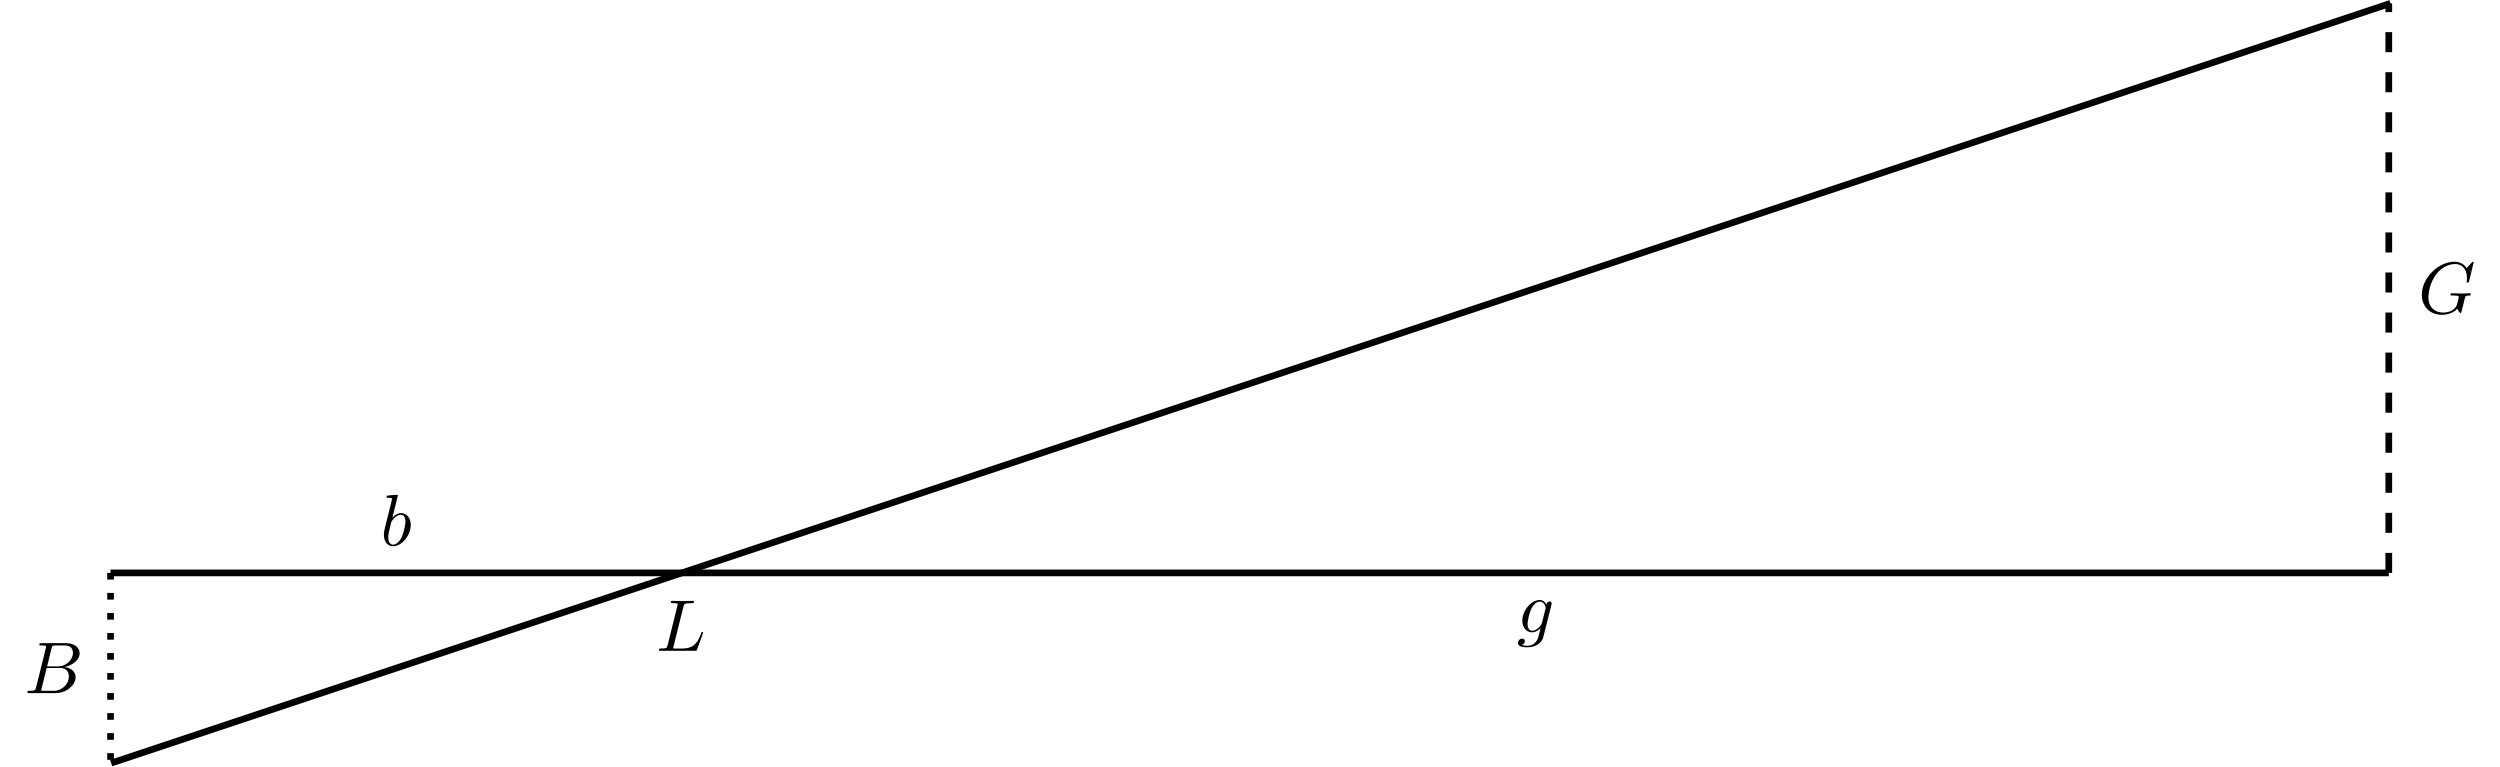
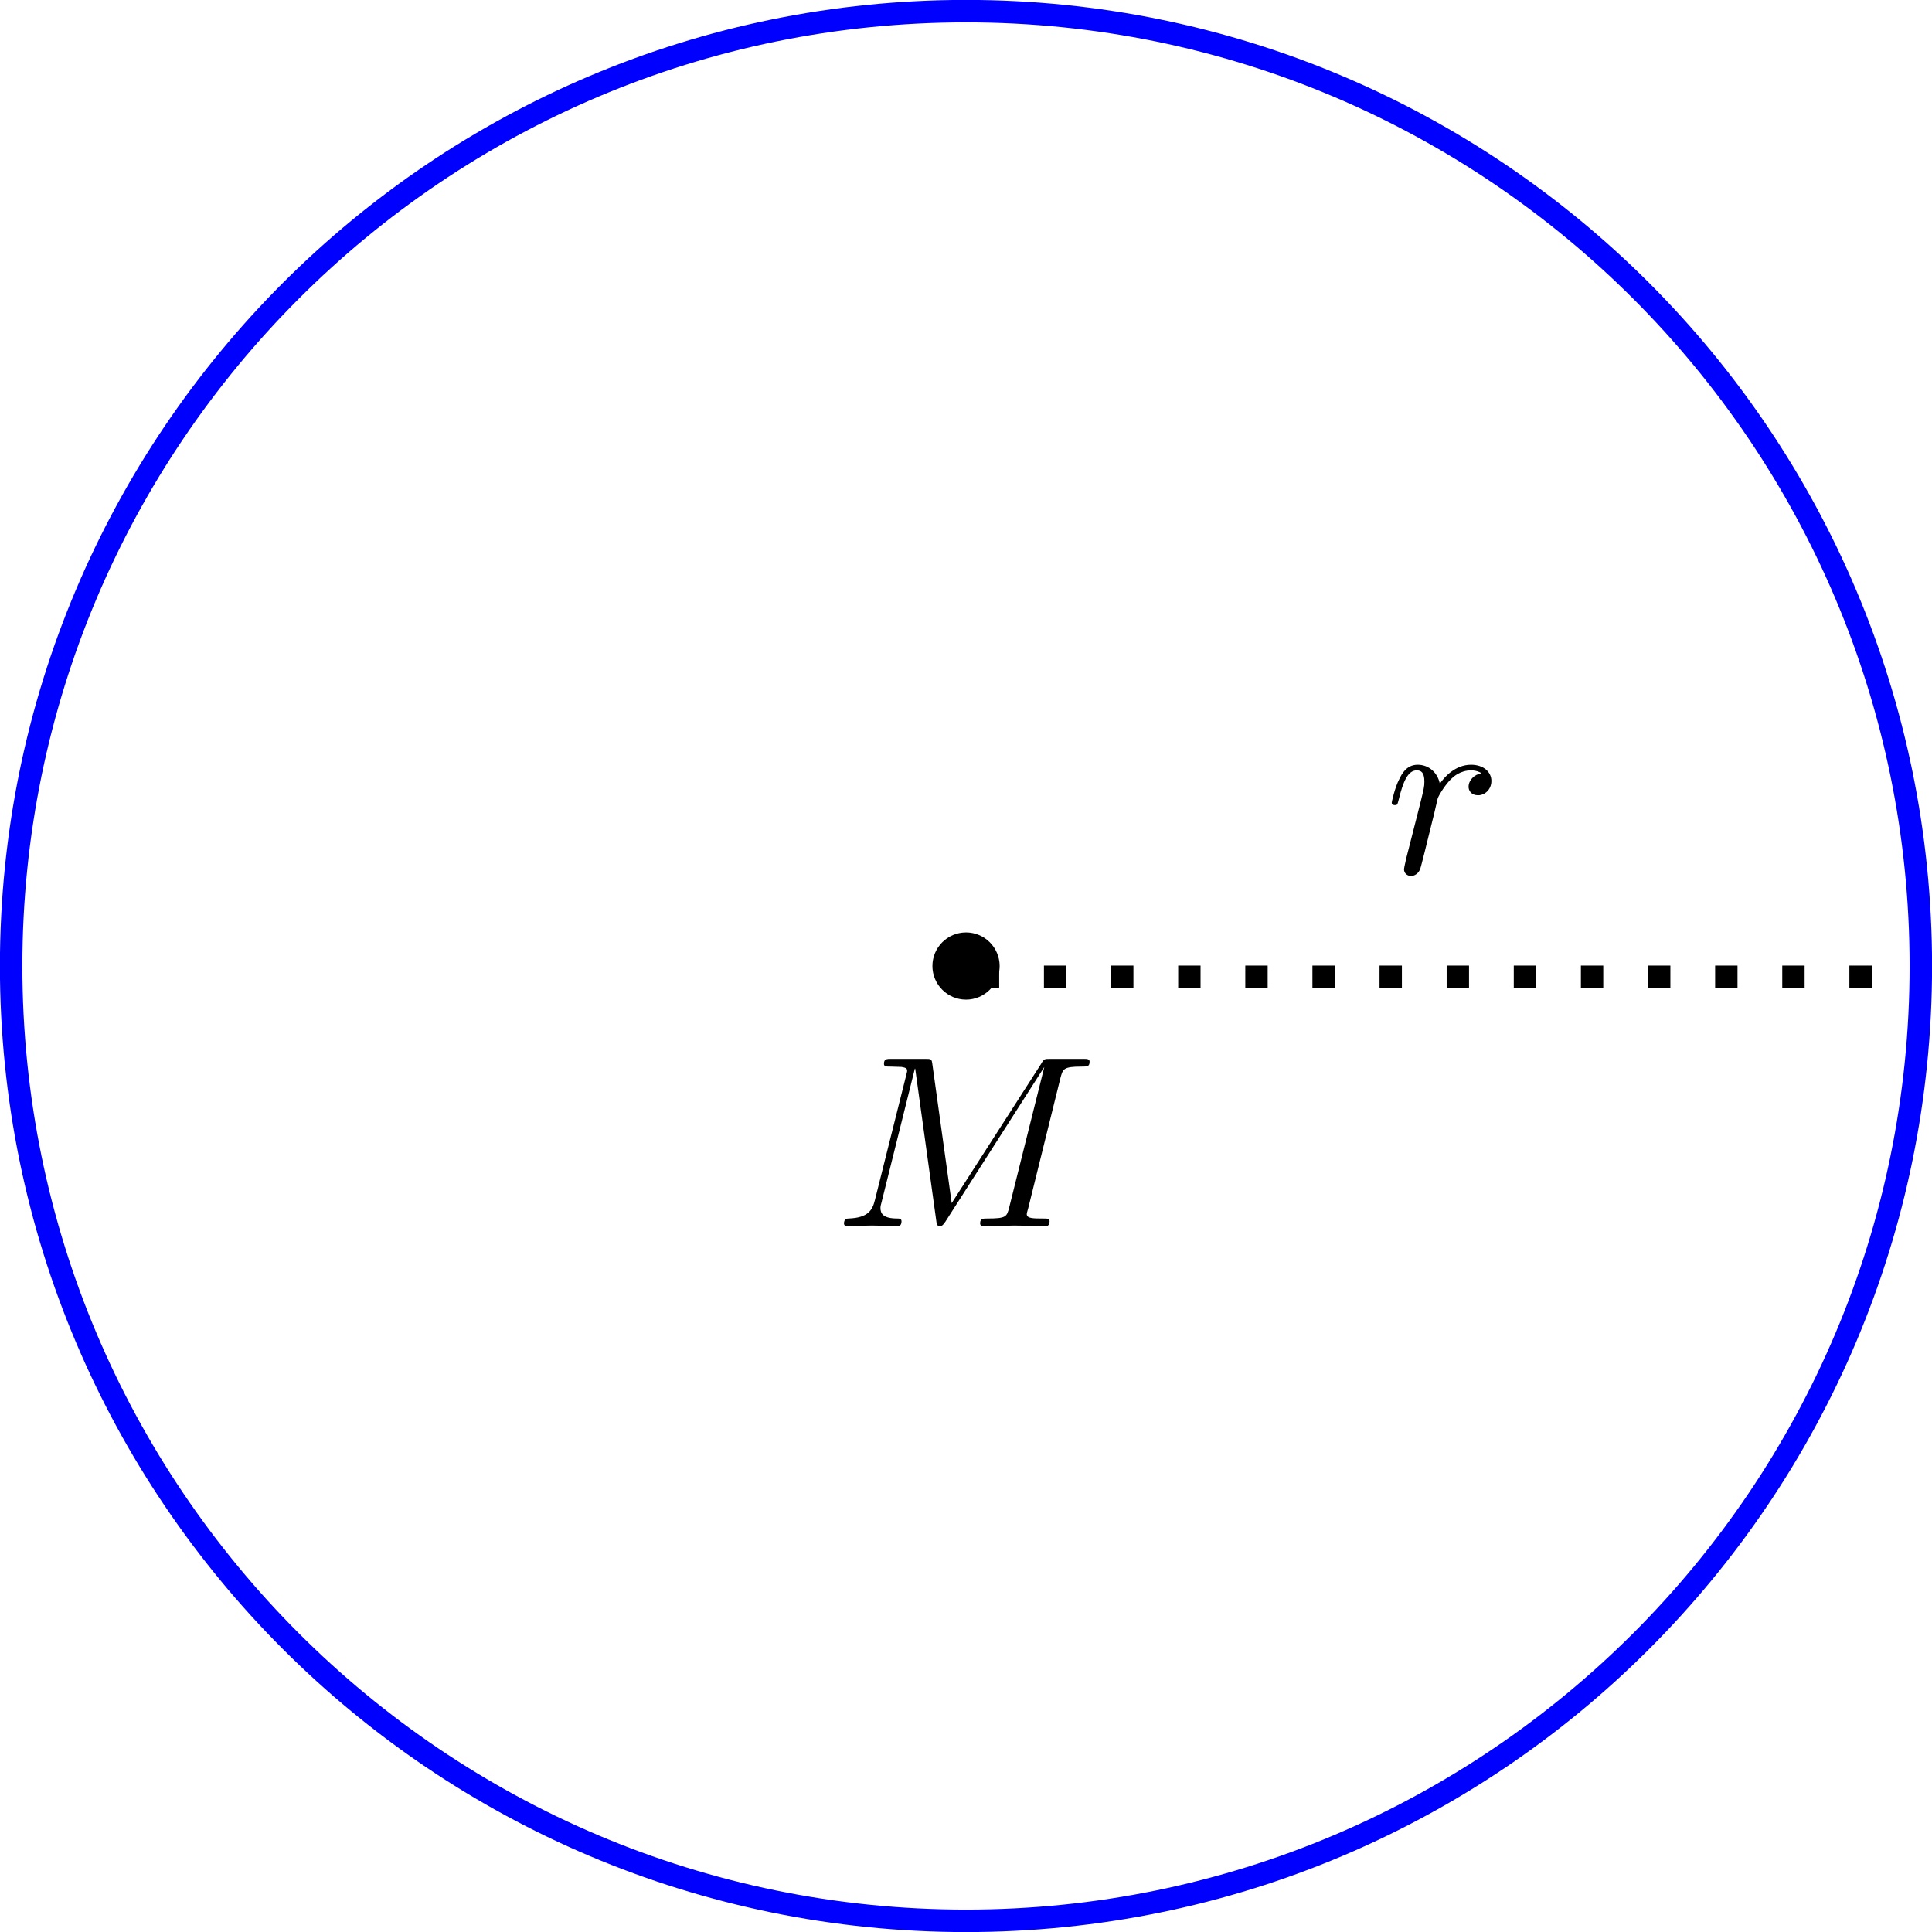
- <svg xmlns="http://www.w3.org/2000/svg" xmlns:xlink="http://www.w3.org/1999/xlink" width="373.097pt" height="114.382pt" viewBox="0 0 373.097 114.382" version="1.1">
+ <svg xmlns="http://www.w3.org/2000/svg" xmlns:xlink="http://www.w3.org/1999/xlink" width="86.036pt" height="86.036pt" viewBox="0 0 86.036 86.036" version="1.1">
  <defs>
    <g>
      <symbol overflow="visible" id="glyph0-0">
        <path style="stroke:none;" d="" />
      </symbol>
      <symbol overflow="visible" id="glyph0-1">
-         <path style="stroke:none;" d="M 1.75 -0.844 C 1.641 -0.422 1.609 -0.344 0.75 -0.344 C 0.562 -0.344 0.453 -0.344 0.453 -0.125 C 0.453 0 0.562 0 0.75 0 L 4.641 0 C 6.375 0 7.656 -1.281 7.656 -2.359 C 7.656 -3.141 7.031 -3.781 5.969 -3.891 C 7.094 -4.094 8.25 -4.906 8.25 -5.938 C 8.25 -6.75 7.531 -7.453 6.219 -7.453 L 2.547 -7.453 C 2.344 -7.453 2.234 -7.453 2.234 -7.234 C 2.234 -7.109 2.328 -7.109 2.547 -7.109 C 2.562 -7.109 2.766 -7.109 2.953 -7.094 C 3.156 -7.062 3.25 -7.062 3.25 -6.922 C 3.25 -6.875 3.234 -6.844 3.203 -6.703 Z M 3.391 -3.984 L 4.062 -6.703 C 4.172 -7.078 4.188 -7.109 4.656 -7.109 L 6.062 -7.109 C 7.031 -7.109 7.25 -6.469 7.25 -5.984 C 7.25 -5.031 6.312 -3.984 4.984 -3.984 Z M 2.906 -0.344 C 2.75 -0.344 2.719 -0.344 2.656 -0.344 C 2.547 -0.359 2.516 -0.375 2.516 -0.453 C 2.516 -0.484 2.516 -0.516 2.578 -0.703 L 3.328 -3.75 L 5.391 -3.75 C 6.438 -3.75 6.641 -2.938 6.641 -2.469 C 6.641 -1.391 5.672 -0.344 4.391 -0.344 Z " />
+         <path style="stroke:none;" d="M 10.094 -6.609 C 10.203 -7 10.219 -7.109 11.031 -7.109 C 11.281 -7.109 11.391 -7.109 11.391 -7.328 C 11.391 -7.453 11.281 -7.453 11.094 -7.453 L 9.656 -7.453 C 9.375 -7.453 9.359 -7.453 9.234 -7.234 L 5.25 -1.031 L 4.391 -7.203 C 4.359 -7.453 4.344 -7.453 4.062 -7.453 L 2.562 -7.453 C 2.359 -7.453 2.234 -7.453 2.234 -7.234 C 2.234 -7.109 2.328 -7.109 2.547 -7.109 C 2.688 -7.109 2.891 -7.094 3.016 -7.094 C 3.203 -7.062 3.266 -7.031 3.266 -6.922 C 3.266 -6.875 3.25 -6.844 3.219 -6.703 L 1.828 -1.156 C 1.719 -0.719 1.531 -0.375 0.656 -0.344 C 0.594 -0.344 0.453 -0.328 0.453 -0.125 C 0.453 -0.031 0.531 0 0.609 0 C 0.953 0 1.344 -0.031 1.703 -0.031 C 2.078 -0.031 2.469 0 2.828 0 C 2.875 0 3.016 0 3.016 -0.219 C 3.016 -0.344 2.906 -0.344 2.828 -0.344 C 2.203 -0.344 2.078 -0.562 2.078 -0.812 C 2.078 -0.891 2.094 -0.953 2.125 -1.062 L 3.609 -7.016 L 3.625 -7.016 L 4.562 -0.25 C 4.578 -0.125 4.594 0 4.719 0 C 4.844 0 4.906 -0.125 4.969 -0.203 L 9.375 -7.094 L 7.812 -0.844 C 7.703 -0.422 7.688 -0.344 6.828 -0.344 C 6.641 -0.344 6.516 -0.344 6.516 -0.125 C 6.516 0 6.656 0 6.688 0 C 6.984 0 7.734 -0.031 8.031 -0.031 C 8.484 -0.031 8.953 0 9.406 0 C 9.469 0 9.609 0 9.609 -0.219 C 9.609 -0.344 9.516 -0.344 9.297 -0.344 C 8.906 -0.344 8.594 -0.344 8.594 -0.531 C 8.594 -0.578 8.594 -0.594 8.656 -0.797 Z " />
      </symbol>
      <symbol overflow="visible" id="glyph0-2">
-         <path style="stroke:none;" d="M 8.281 -7.578 C 8.281 -7.609 8.266 -7.688 8.172 -7.688 C 8.141 -7.688 8.125 -7.672 8 -7.562 L 7.234 -6.719 C 7.141 -6.875 6.641 -7.688 5.438 -7.688 C 3 -7.688 0.547 -5.281 0.547 -2.75 C 0.547 -1.016 1.75 0.234 3.516 0.234 C 4 0.234 4.5 0.141 4.891 -0.016 C 5.438 -0.234 5.641 -0.469 5.828 -0.688 C 5.938 -0.422 6.219 -0.016 6.328 -0.016 C 6.375 -0.016 6.406 -0.047 6.406 -0.047 C 6.422 -0.078 6.531 -0.484 6.594 -0.719 L 6.797 -1.562 C 6.844 -1.75 6.891 -1.938 6.938 -2.109 C 7.062 -2.609 7.062 -2.625 7.688 -2.641 C 7.75 -2.641 7.859 -2.656 7.859 -2.859 C 7.859 -2.938 7.812 -2.984 7.719 -2.984 C 7.469 -2.984 6.828 -2.938 6.578 -2.938 C 6.234 -2.938 5.391 -2.984 5.047 -2.984 C 4.953 -2.984 4.828 -2.984 4.828 -2.766 C 4.828 -2.641 4.906 -2.641 5.141 -2.641 C 5.156 -2.641 5.469 -2.641 5.719 -2.625 C 6.016 -2.578 6.062 -2.547 6.062 -2.406 C 6.062 -2.312 5.938 -1.828 5.828 -1.422 C 5.531 -0.219 4.109 -0.094 3.734 -0.094 C 2.688 -0.094 1.531 -0.719 1.531 -2.391 C 1.531 -2.719 1.641 -4.531 2.797 -5.938 C 3.375 -6.688 4.438 -7.344 5.516 -7.344 C 6.625 -7.344 7.281 -6.516 7.281 -5.25 C 7.281 -4.812 7.234 -4.797 7.234 -4.688 C 7.234 -4.578 7.359 -4.578 7.406 -4.578 C 7.547 -4.578 7.547 -4.609 7.609 -4.797 Z " />
-       </symbol>
-       <symbol overflow="visible" id="glyph0-3">
-         <path style="stroke:none;" d="M 2.609 -7.453 C 2.609 -7.453 2.609 -7.562 2.469 -7.562 C 2.219 -7.562 1.422 -7.484 1.141 -7.453 C 1.047 -7.453 0.922 -7.438 0.922 -7.234 C 0.922 -7.109 1.031 -7.109 1.188 -7.109 C 1.719 -7.109 1.734 -7.031 1.734 -6.922 C 1.734 -6.844 1.641 -6.484 1.578 -6.25 L 0.688 -2.688 C 0.562 -2.156 0.516 -1.969 0.516 -1.594 C 0.516 -0.562 1.094 0.125 1.891 0.125 C 3.188 0.125 4.531 -1.5 4.531 -3.078 C 4.531 -4.062 3.953 -4.828 3.078 -4.828 C 2.578 -4.828 2.125 -4.5 1.797 -4.172 Z M 1.578 -3.328 C 1.641 -3.562 1.641 -3.594 1.75 -3.703 C 2.281 -4.422 2.766 -4.578 3.047 -4.578 C 3.453 -4.578 3.734 -4.25 3.734 -3.562 C 3.734 -2.906 3.375 -1.656 3.188 -1.25 C 2.828 -0.516 2.328 -0.125 1.891 -0.125 C 1.531 -0.125 1.172 -0.422 1.172 -1.219 C 1.172 -1.422 1.172 -1.641 1.344 -2.328 Z " />
-       </symbol>
-       <symbol overflow="visible" id="glyph0-4">
-         <path style="stroke:none;" d="M 5.141 -4.109 C 5.141 -4.172 5.172 -4.234 5.172 -4.312 C 5.172 -4.5 5.031 -4.609 4.859 -4.609 C 4.75 -4.609 4.453 -4.531 4.406 -4.141 C 4.203 -4.531 3.828 -4.828 3.391 -4.828 C 2.156 -4.828 0.797 -3.297 0.797 -1.719 C 0.797 -0.641 1.469 0 2.25 0 C 2.891 0 3.406 -0.516 3.516 -0.625 C 3.297 0.344 3.156 0.797 3.156 0.812 C 3.125 0.922 2.75 2 1.594 2 C 1.391 2 1.031 1.984 0.719 1.891 C 1.047 1.781 1.172 1.5 1.172 1.312 C 1.172 1.141 1.047 0.938 0.75 0.938 C 0.516 0.938 0.156 1.141 0.156 1.578 C 0.156 2.016 0.562 2.234 1.609 2.234 C 2.984 2.234 3.766 1.391 3.922 0.734 Z M 3.719 -1.391 C 3.656 -1.109 3.406 -0.844 3.156 -0.625 C 2.938 -0.438 2.594 -0.234 2.281 -0.234 C 1.734 -0.234 1.578 -0.812 1.578 -1.25 C 1.578 -1.766 1.891 -3.047 2.188 -3.609 C 2.469 -4.141 2.938 -4.578 3.406 -4.578 C 4.125 -4.578 4.281 -3.703 4.281 -3.641 C 4.281 -3.594 4.25 -3.516 4.25 -3.484 Z " />
-       </symbol>
-       <symbol overflow="visible" id="glyph0-5">
-         <path style="stroke:none;" d="M 4.078 -6.594 C 4.172 -6.984 4.203 -7.109 5.234 -7.109 C 5.562 -7.109 5.656 -7.109 5.656 -7.312 C 5.656 -7.453 5.531 -7.453 5.469 -7.453 C 5.109 -7.453 4.219 -7.422 3.859 -7.422 C 3.531 -7.422 2.734 -7.453 2.406 -7.453 C 2.328 -7.453 2.203 -7.453 2.203 -7.234 C 2.203 -7.109 2.297 -7.109 2.516 -7.109 C 2.531 -7.109 2.734 -7.109 2.922 -7.094 C 3.125 -7.062 3.219 -7.062 3.219 -6.922 C 3.219 -6.875 3.203 -6.844 3.172 -6.703 L 1.719 -0.844 C 1.609 -0.422 1.578 -0.344 0.719 -0.344 C 0.531 -0.344 0.422 -0.344 0.422 -0.125 C 0.422 0 0.531 0 0.719 0 L 5.766 0 C 6.031 0 6.047 0 6.109 -0.188 L 6.969 -2.547 C 7.016 -2.656 7.016 -2.688 7.016 -2.688 C 7.016 -2.734 6.984 -2.812 6.875 -2.812 C 6.781 -2.812 6.766 -2.766 6.703 -2.578 C 6.328 -1.578 5.844 -0.344 3.953 -0.344 L 2.938 -0.344 C 2.781 -0.344 2.766 -0.344 2.688 -0.344 C 2.578 -0.359 2.547 -0.375 2.547 -0.453 C 2.547 -0.484 2.547 -0.516 2.609 -0.703 Z " />
+         <path style="stroke:none;" d="M 0.953 -0.641 C 0.922 -0.484 0.859 -0.234 0.859 -0.172 C 0.859 0.016 1.016 0.125 1.172 0.125 C 1.312 0.125 1.5 0.031 1.578 -0.188 C 1.609 -0.234 1.969 -1.719 2.016 -1.906 C 2.109 -2.266 2.297 -3.031 2.359 -3.328 C 2.406 -3.469 2.719 -3.984 2.984 -4.219 C 3.062 -4.297 3.375 -4.578 3.844 -4.578 C 4.141 -4.578 4.297 -4.453 4.312 -4.453 C 3.984 -4.391 3.734 -4.141 3.734 -3.844 C 3.734 -3.672 3.859 -3.469 4.156 -3.469 C 4.453 -3.469 4.75 -3.719 4.75 -4.109 C 4.75 -4.5 4.406 -4.828 3.844 -4.828 C 3.141 -4.828 2.656 -4.281 2.453 -3.984 C 2.359 -4.469 1.969 -4.828 1.469 -4.828 C 0.953 -4.828 0.75 -4.391 0.656 -4.203 C 0.453 -3.828 0.312 -3.172 0.312 -3.141 C 0.312 -3.031 0.422 -3.031 0.453 -3.031 C 0.562 -3.031 0.562 -3.047 0.625 -3.281 C 0.812 -4.062 1.031 -4.578 1.422 -4.578 C 1.609 -4.578 1.766 -4.5 1.766 -4.078 C 1.766 -3.844 1.734 -3.734 1.594 -3.156 Z " />
      </symbol>
    </g>
  </defs>
  <g id="surface1">
-     <path style="fill:none;stroke-width:1;stroke-linecap:butt;stroke-linejoin:miter;stroke:rgb(0%,0%,0%);stroke-opacity:1;stroke-dasharray:0.996,1.993;stroke-miterlimit:10;" d="M -85.131 0.037 L -85.131 -27.963 " transform="matrix(1,0,0,-1,101.631,85.537)" />
+     <path style="fill-rule:nonzero;fill:rgb(0%,0%,0%);fill-opacity:1;stroke-width:1;stroke-linecap:butt;stroke-linejoin:miter;stroke:rgb(0%,0%,0%);stroke-opacity:1;stroke-miterlimit:10;" d="M 0.998 -0.002 C 0.998 0.549 0.548 0.995 0.002 0.995 C -0.549 0.995 -0.995 0.549 -0.995 -0.002 C -0.995 -0.548 -0.549 -0.998 0.002 -0.998 C 0.548 -0.998 0.998 -0.548 0.998 -0.002 Z " transform="matrix(1,0,0,-1,43.018,43.018)" />
    <g style="fill:rgb(0%,0%,0%);fill-opacity:1;">
-       <use xlink:href="#glyph0-1" x="3.636" y="103.438" />
+       <use xlink:href="#glyph0-1" x="37.131" y="54.607" />
    </g>
-     <path style="fill:none;stroke-width:1;stroke-linecap:butt;stroke-linejoin:miter;stroke:rgb(0%,0%,0%);stroke-opacity:1;stroke-dasharray:2.989,2.989;stroke-miterlimit:10;" d="M 254.869 0.037 L 254.869 85.037 " transform="matrix(1,0,0,-1,101.631,85.537)" />
+     <path style="fill:none;stroke-width:1;stroke-linecap:butt;stroke-linejoin:miter;stroke:rgb(0%,0%,0%);stroke-opacity:1;stroke-dasharray:0.996,1.993;stroke-miterlimit:10;" d="M 0.482 -0.482 L 42.482 -0.482 " transform="matrix(1,0,0,-1,43.018,43.018)" />
    <g style="fill:rgb(0%,0%,0%);fill-opacity:1;">
-       <use xlink:href="#glyph0-2" x="360.883" y="46.745" />
+       <use xlink:href="#glyph0-2" x="61.665" y="38.884" />
    </g>
-     <path style="fill:none;stroke-width:1;stroke-linecap:butt;stroke-linejoin:miter;stroke:rgb(0%,0%,0%);stroke-opacity:1;stroke-miterlimit:10;" d="M -85.131 0.037 L 254.869 0.037 " transform="matrix(1,0,0,-1,101.631,85.537)" />
-     <g style="fill:rgb(0%,0%,0%);fill-opacity:1;">
-       <use xlink:href="#glyph0-3" x="56.771" y="81.403" />
-     </g>
-     <g style="fill:rgb(0%,0%,0%);fill-opacity:1;">
-       <use xlink:href="#glyph0-4" x="226.393" y="94.368" />
-     </g>
-     <path style="fill:none;stroke-width:1;stroke-linecap:butt;stroke-linejoin:miter;stroke:rgb(0%,0%,0%);stroke-opacity:1;stroke-miterlimit:10;" d="M -85.041 -28.346 L 255.123 85.041 " transform="matrix(1,0,0,-1,101.631,85.537)" />
-     <g style="fill:rgb(0%,0%,0%);fill-opacity:1;">
-       <use xlink:href="#glyph0-5" x="97.919" y="97.126" />
-     </g>
+     <path style="fill:none;stroke-width:1;stroke-linecap:butt;stroke-linejoin:miter;stroke:rgb(0%,0%,100%);stroke-opacity:1;stroke-miterlimit:10;" d="M 42.521 -0.002 C 42.521 23.483 23.482 42.522 0.002 42.522 C -23.483 42.522 -42.522 23.483 -42.522 -0.002 C -42.522 -23.482 -23.483 -42.521 0.002 -42.521 C 23.482 -42.521 42.521 -23.482 42.521 -0.002 Z " transform="matrix(1,0,0,-1,43.018,43.018)" />
  </g>
</svg>
